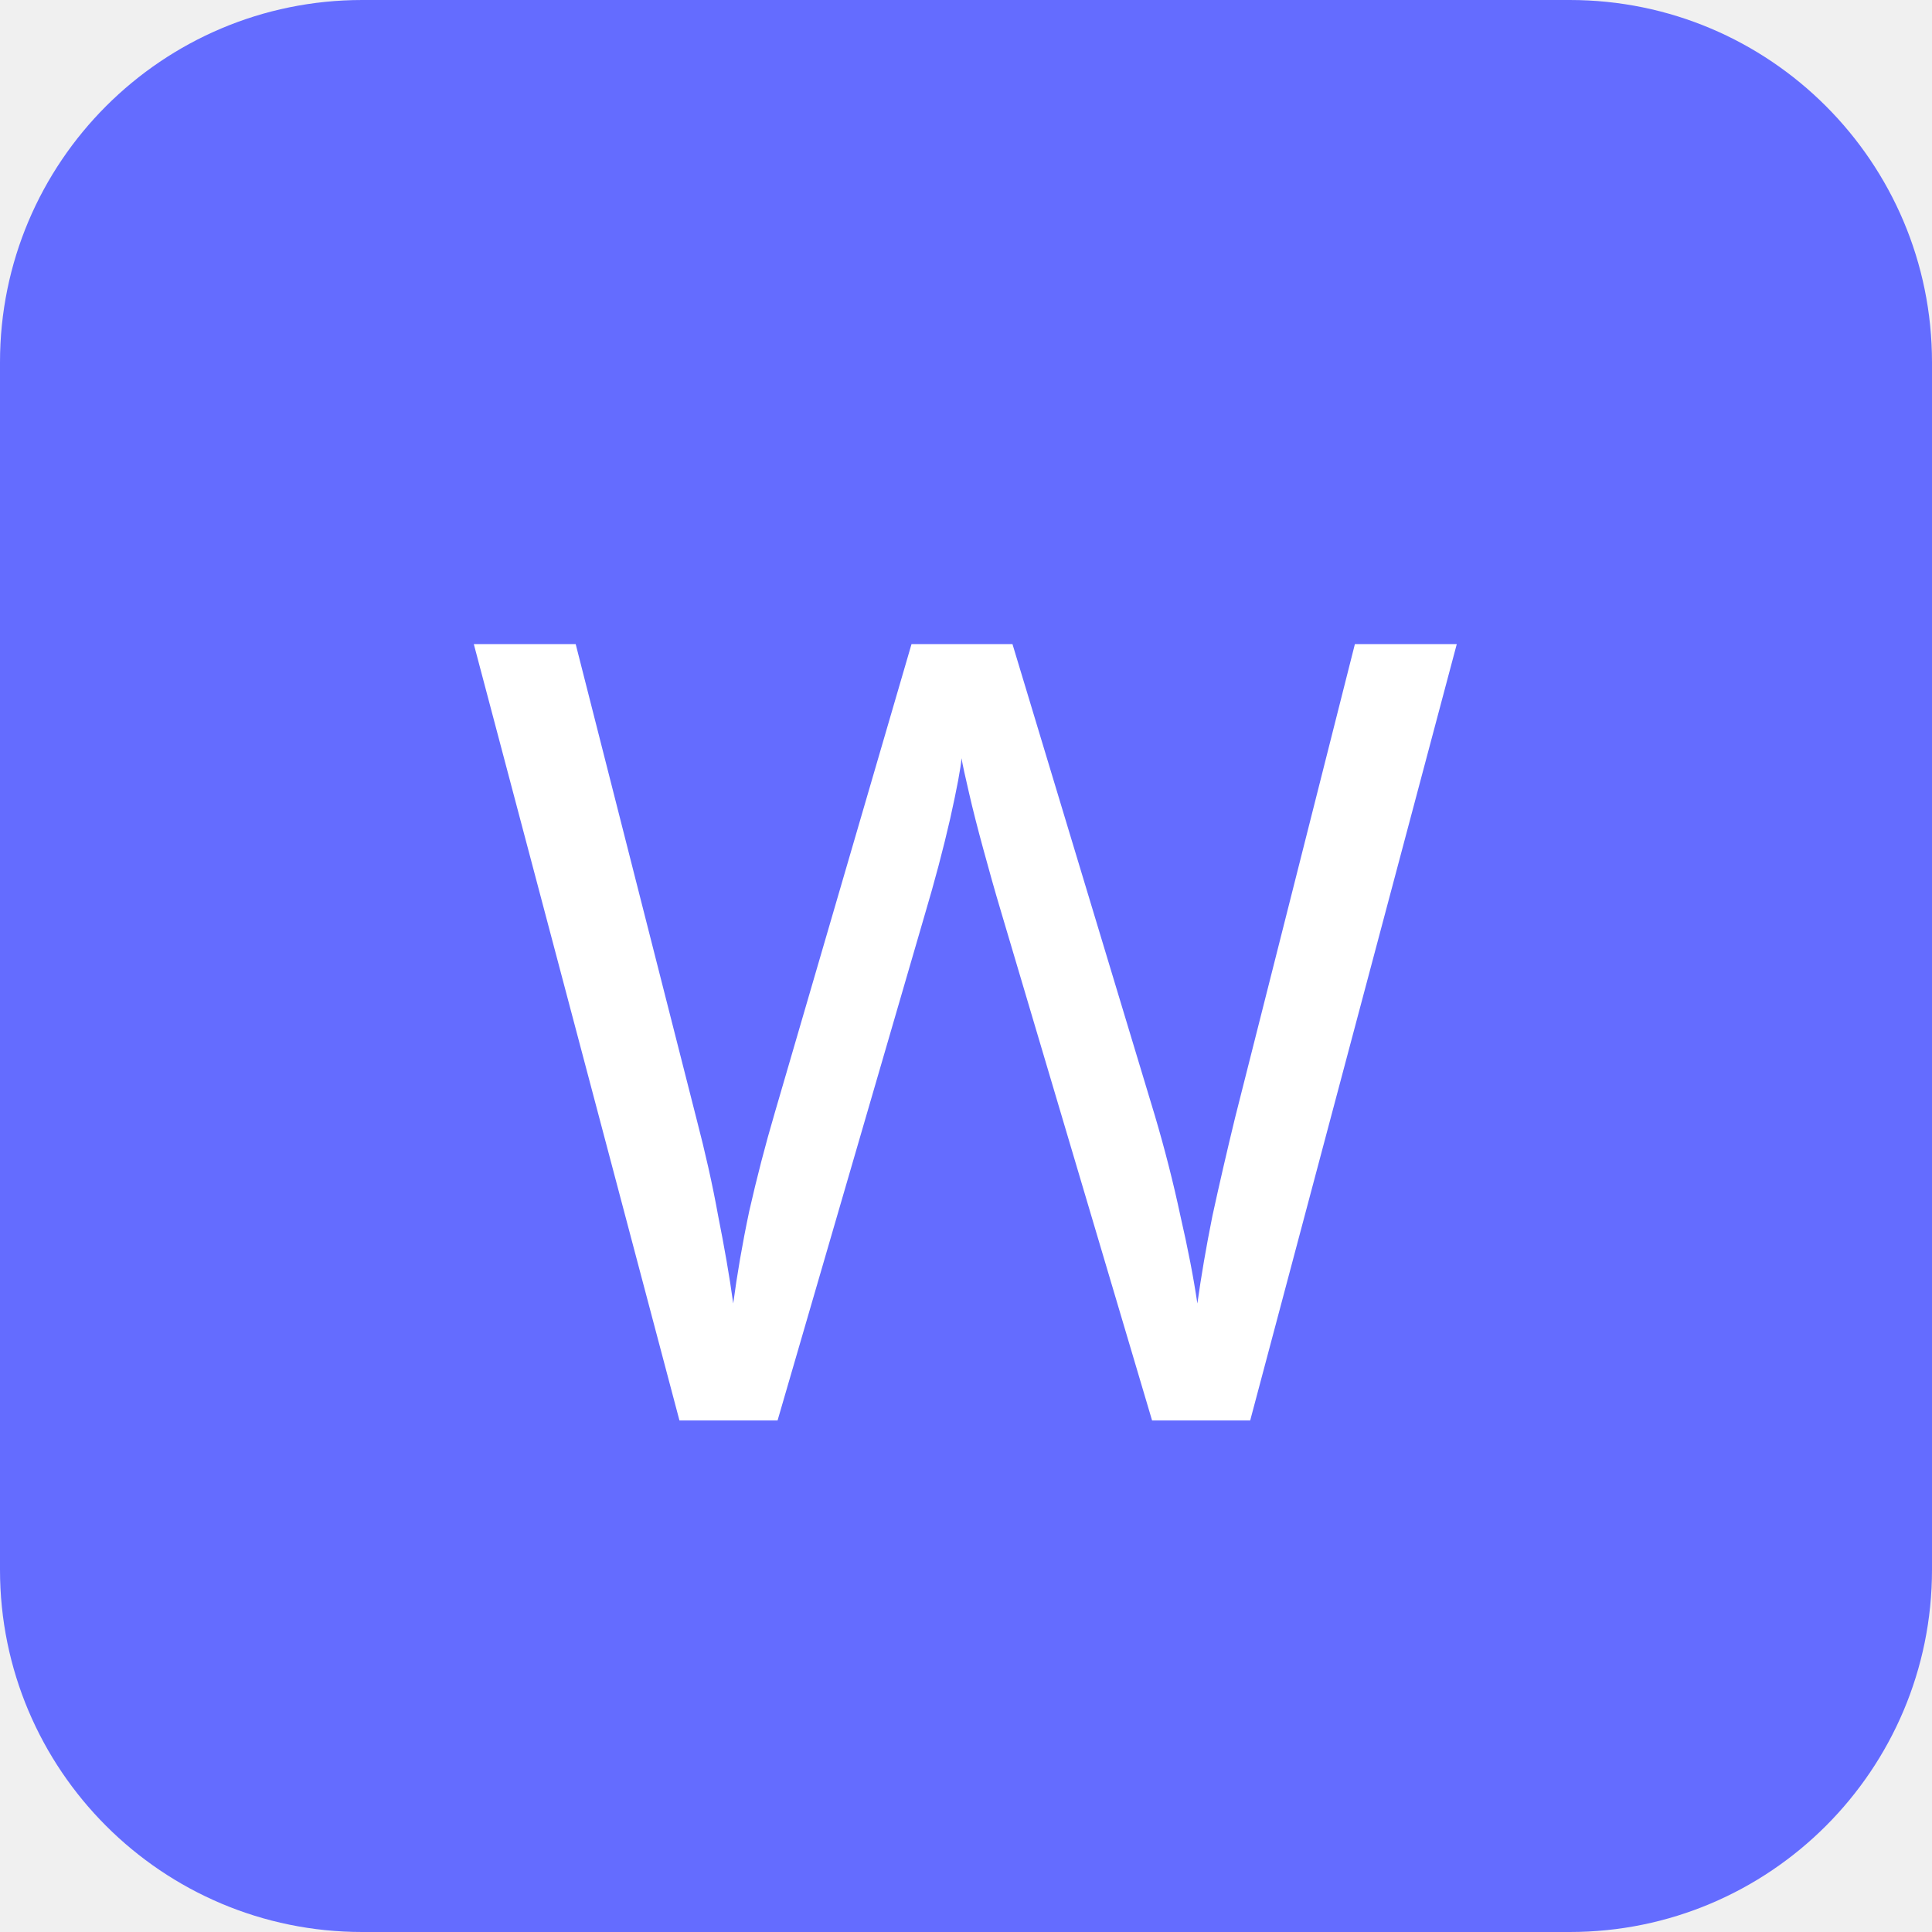
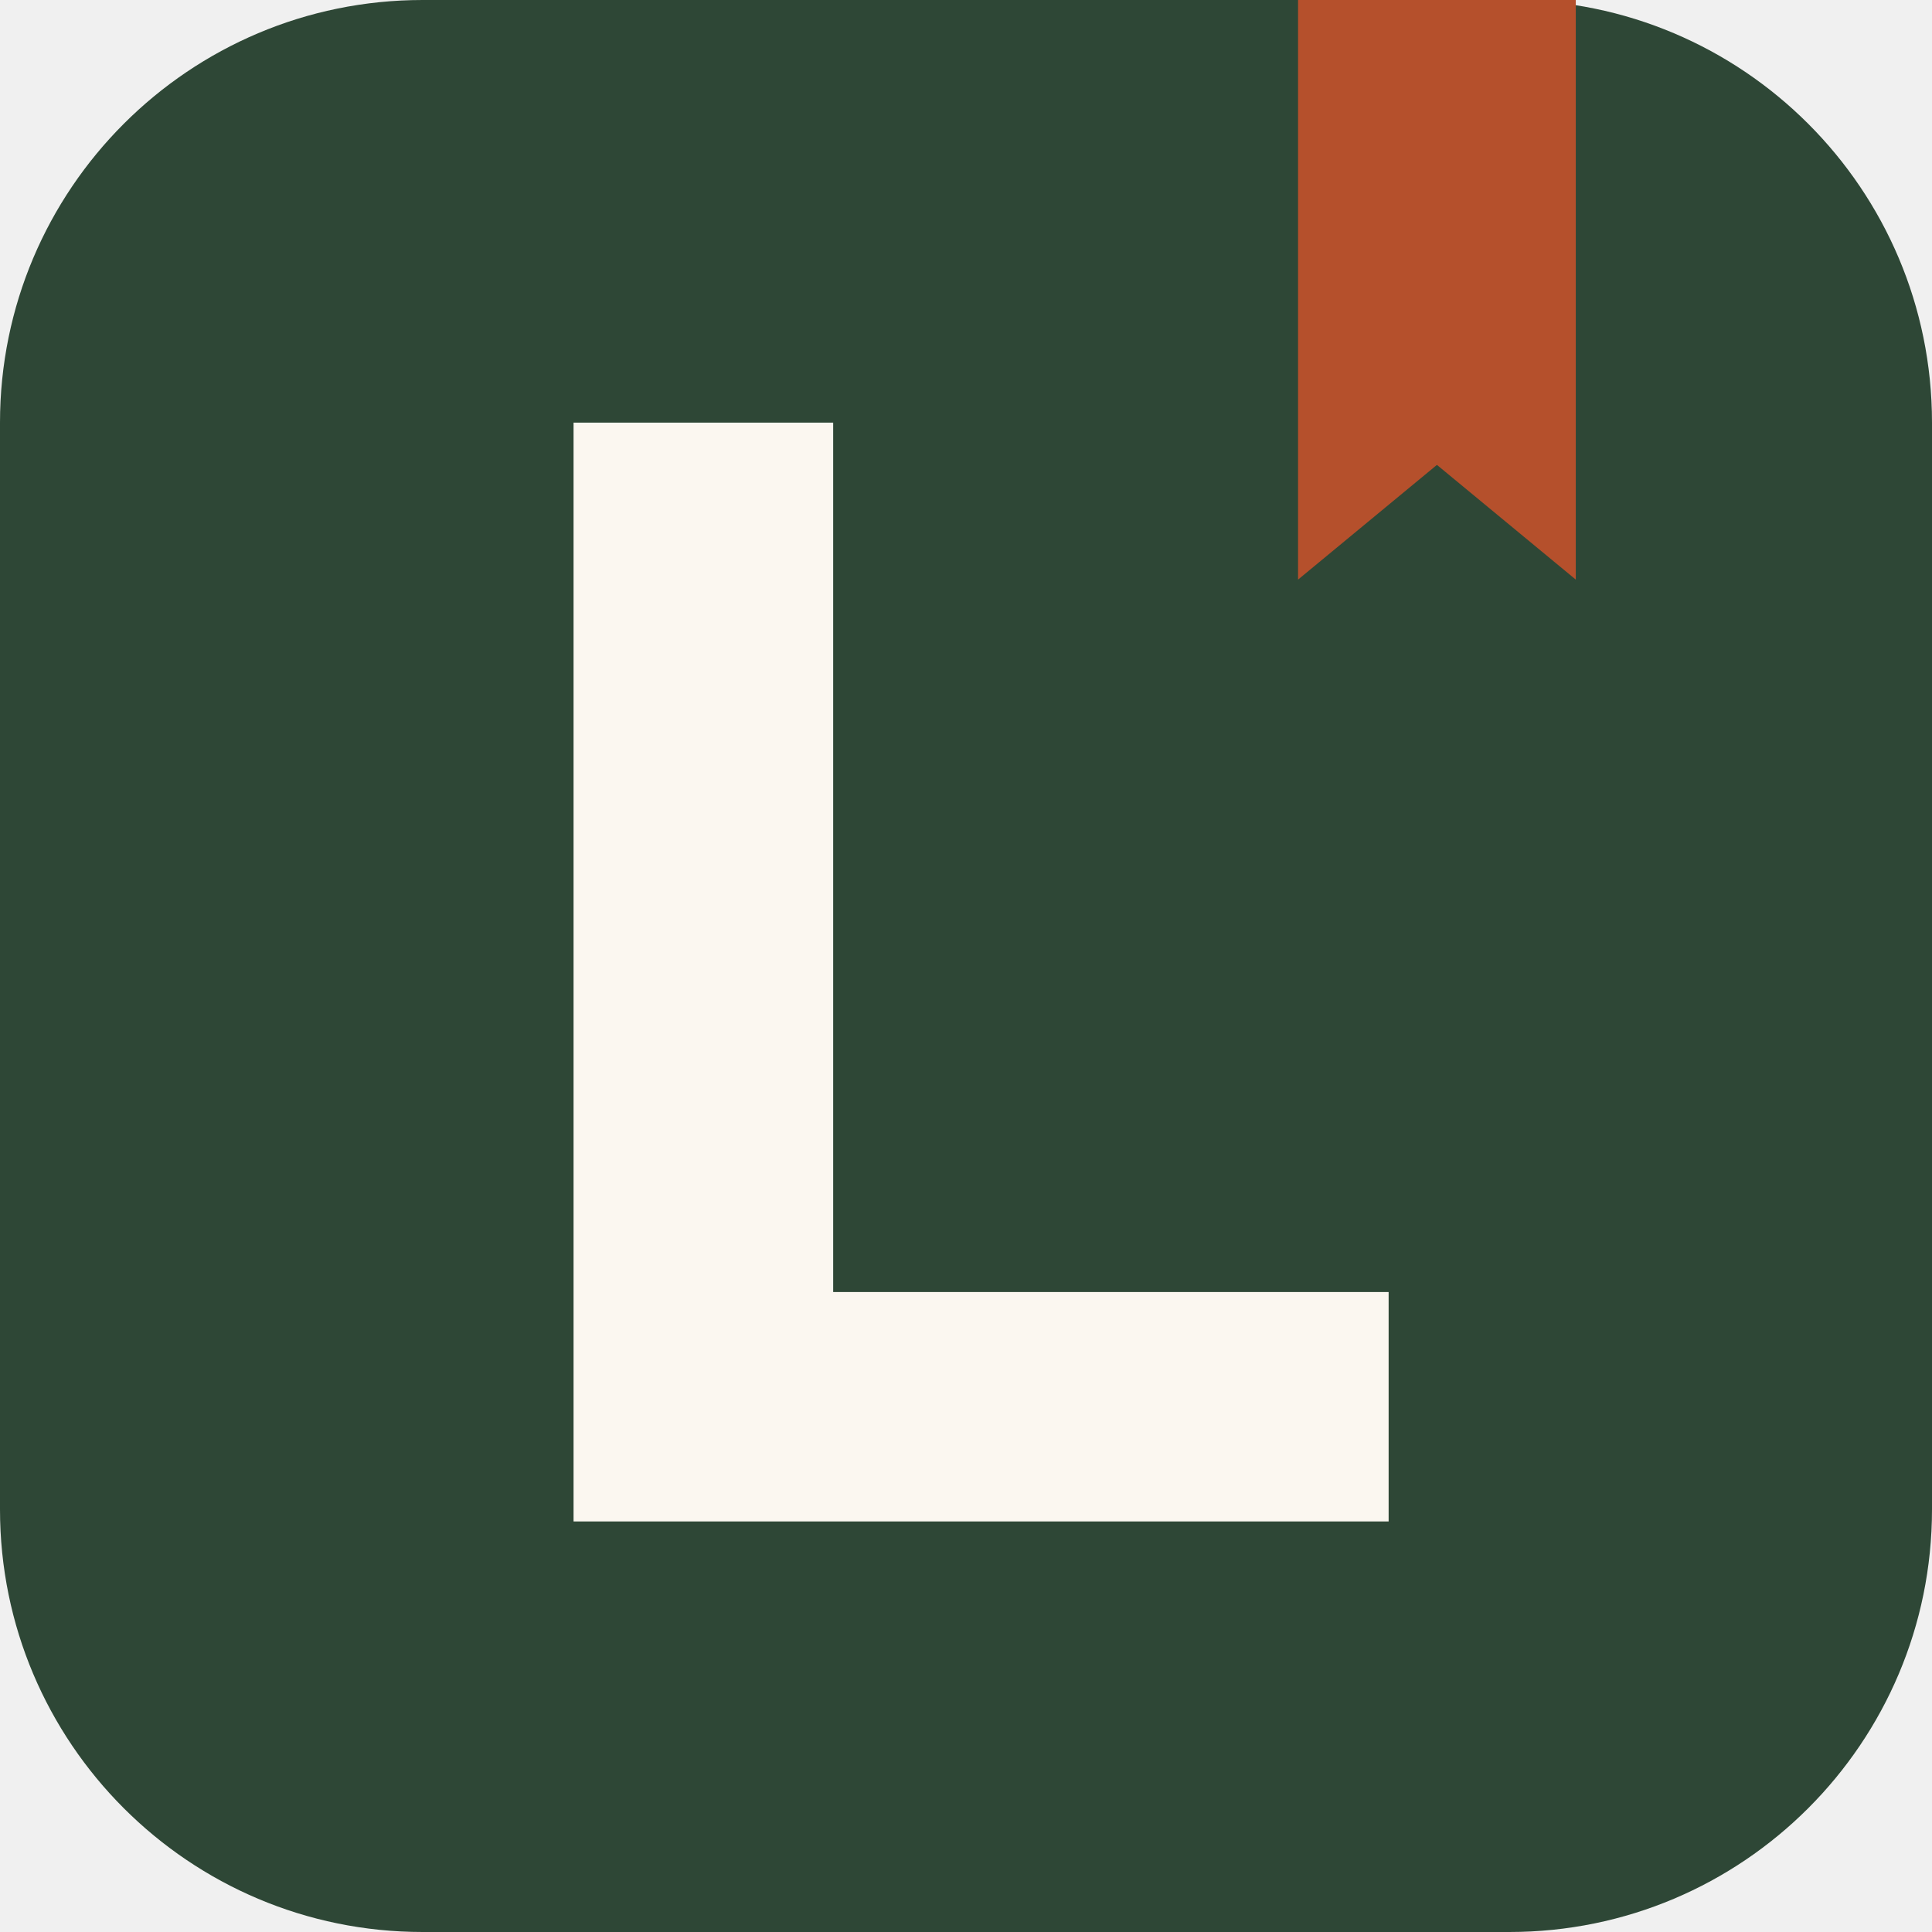
<svg xmlns="http://www.w3.org/2000/svg" viewBox="0 0 32 32">
-   <rect width="32" height="32" rx="6" fill="#646cff" />
-   <text x="50%" y="54%" dominant-baseline="middle" text-anchor="middle" font-size="18" font-family="system-ui" fill="white">W</text>
+   <rect width="32" height="32" rx="7" fill="#2E4736" />
+   <path d="M9.5 7h4.3v14.4h9.2V25.2H9.5Z" fill="#FBF7F0" />
+   <path d="M21.5 0h4.6v9.6l-2.3-1.9-2.3 1.9Z" fill="#B5502C" />
</svg>
